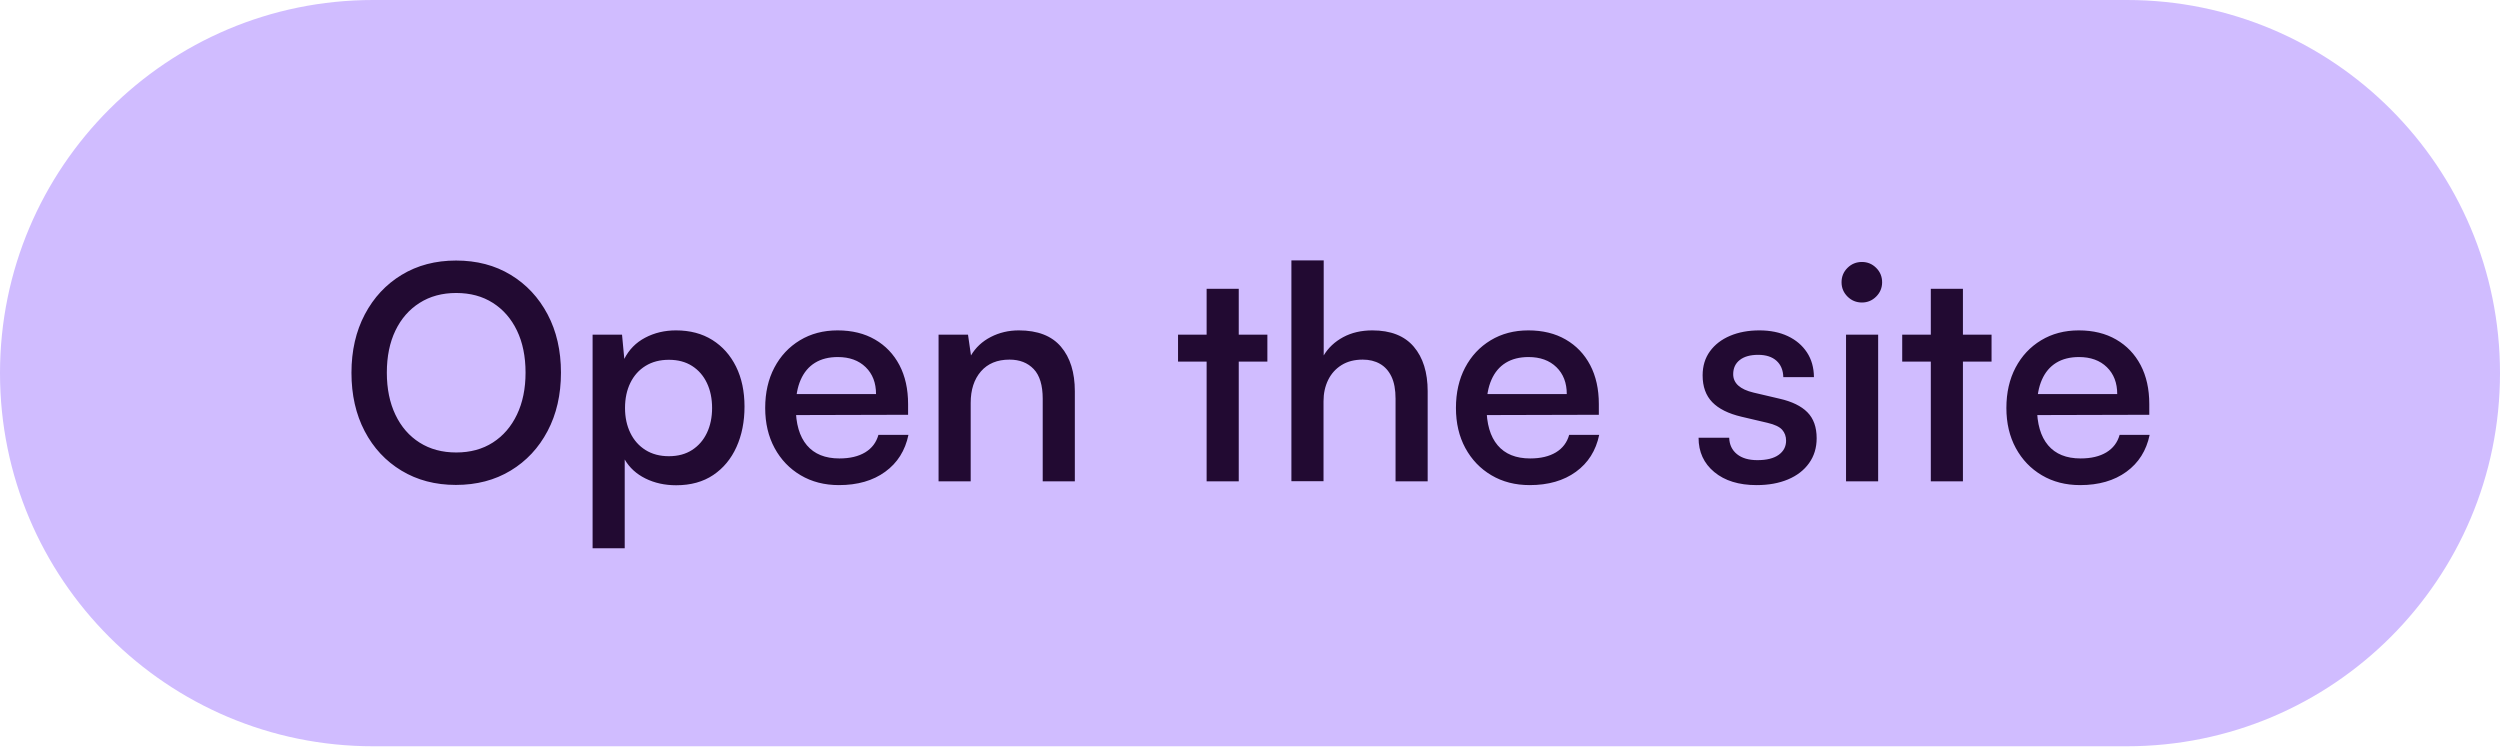
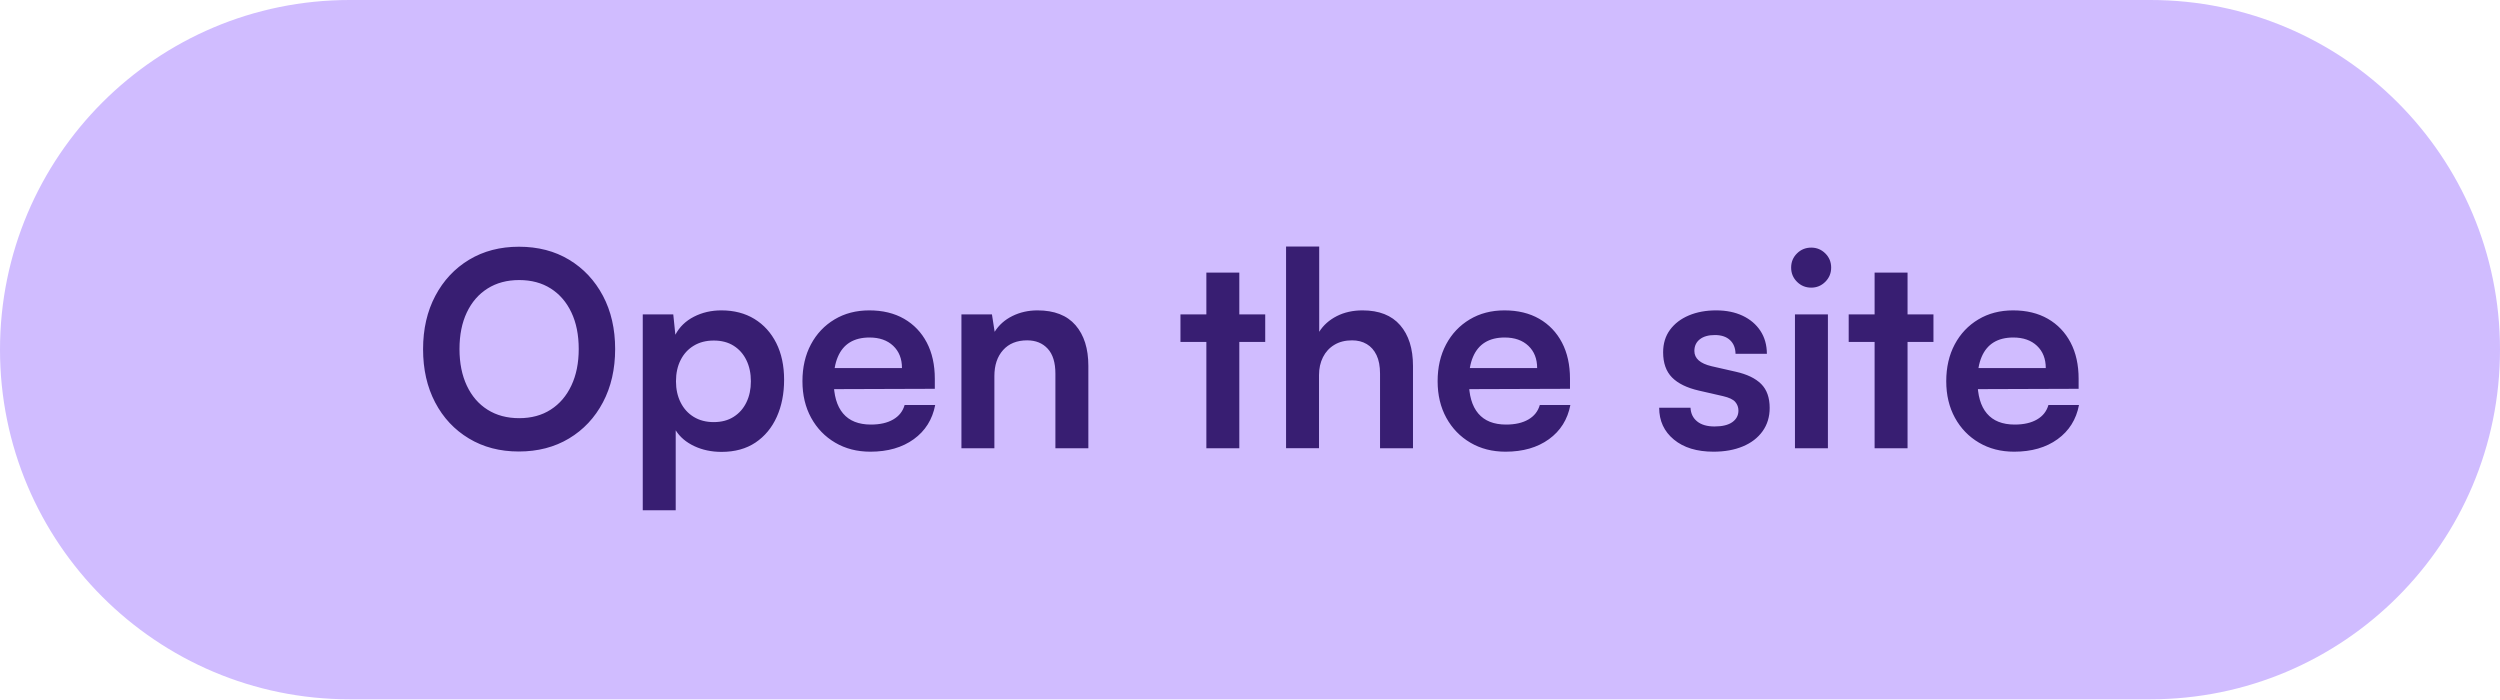
- <svg xmlns="http://www.w3.org/2000/svg" width="134" height="40" viewBox="0 0 134 40" role="img" aria-label="Open the site">
-   <rect width="134" height="40" rx="20.0" fill="#D0BCFF" />
-   <path transform="translate(18.2 25.8) scale(0.016 -0.016)" fill="#220A32" d="M741.7 364.1Q741.7 253.3 696.9 168.5Q652.2 83.7 573.0 35.9Q493.8 -12.0 389.7 -12.0Q286.6 -12.0 207.4 35.9Q128.3 83.7 84.1 168.2Q39.9 252.7 39.9 363.6Q39.9 474.4 84.6 559.2Q129.3 644.0 208.2 691.8Q287.1 739.7 390.3 739.7Q494.4 739.7 573.3 691.8Q652.2 644.0 696.9 559.5Q741.7 475.0 741.7 364.1ZM623.1 364.1Q623.1 445.4 594.3 505.2Q565.5 564.9 513.5 597.9Q461.6 631.0 390.8 631.0Q320.5 631.0 268.3 597.9Q216.0 564.9 187.2 505.2Q158.4 445.4 158.4 364.1Q158.4 283.2 187.2 223.0Q216.0 162.7 268.3 129.7Q320.5 96.7 390.8 96.7Q461.6 96.7 513.5 130.0Q565.5 163.3 594.3 223.6Q623.1 283.8 623.1 364.1ZM847.7 -224.1V491.4H946.3L953.9 410.2Q977.5 456.8 1023.8 481.2Q1070.2 505.7 1127.1 505.7Q1197.5 505.7 1248.8 473.6Q1300.0 441.5 1328.3 384.2Q1356.6 327.0 1356.6 250.3Q1356.6 174.7 1329.7 115.1Q1302.9 55.6 1251.9 21.2Q1200.9 -13.1 1127.6 -13.1Q1070.5 -13.1 1024.7 9.6Q979.0 32.3 955.3 73.2V-224.1ZM956.3 245.7Q956.3 198.8 974.2 162.1Q992.0 125.5 1025.1 104.8Q1058.2 84.2 1103.2 84.2Q1148.8 84.2 1181.1 105.1Q1213.4 126.0 1230.7 162.4Q1248.0 198.8 1248.0 245.7Q1248.0 293.0 1230.7 329.4Q1213.4 365.8 1181.1 386.5Q1148.8 407.2 1103.2 407.2Q1058.2 407.2 1025.1 386.8Q992.0 366.4 974.2 330.0Q956.3 293.6 956.3 245.7ZM1672.8 -12.6Q1600.4 -12.6 1544.7 20.4Q1489.0 53.3 1457.4 111.5Q1425.9 169.7 1425.9 245.8Q1425.9 322.6 1456.6 381.0Q1487.4 439.4 1542.2 472.5Q1597.0 505.7 1668.5 505.7Q1740.7 505.7 1793.6 475.1Q1846.5 444.6 1875.6 389.4Q1904.6 334.1 1904.6 259.0V223.0L1483.2 221.9L1485.2 292.4H1797.2Q1797.2 348.7 1762.5 382.5Q1727.7 416.4 1669.1 416.4Q1624.1 416.4 1592.7 397.1Q1561.3 377.8 1544.8 340.2Q1528.3 302.7 1528.3 249.0Q1528.3 164.8 1565.6 120.8Q1602.9 76.7 1674.5 76.7Q1727.1 76.7 1760.9 97.1Q1794.6 117.5 1805.2 155.7H1905.8Q1889.3 76.5 1827.8 32.0Q1766.4 -12.6 1672.8 -12.6ZM2114.3 0.0H2006.7V491.4H2105.3L2115.3 421.8Q2138.7 461.5 2181.6 483.6Q2224.5 505.7 2275.6 505.7Q2370.2 505.7 2416.7 451.0Q2463.2 396.3 2463.2 301.7V0.0H2355.6V276.7Q2355.6 344.4 2325.4 376.1Q2295.1 407.8 2244.4 407.8Q2182.9 407.8 2148.6 368.3Q2114.3 328.7 2114.3 262.8ZM2808.9 491.4H3108.2V401.2H2808.9ZM3012.3 0.0H2904.7V645.1H3012.3ZM3296.3 0.4H3188.7V740.2H3296.9V421.8Q3319.9 460.2 3362.1 483.0Q3404.3 505.7 3459.8 505.7Q3552.2 505.7 3598.7 451.0Q3645.2 396.3 3645.2 301.7V0.0H3537.6V276.7Q3537.6 322.5 3523.8 351.1Q3510.0 379.7 3485.4 393.7Q3460.7 407.8 3427.7 407.8Q3386.1 407.8 3356.7 389.5Q3327.3 371.2 3311.8 339.6Q3296.3 308.0 3296.3 268.4ZM3986.8 -12.6Q3914.4 -12.6 3858.7 20.4Q3803.0 53.3 3771.4 111.5Q3739.9 169.7 3739.9 245.8Q3739.9 322.6 3770.6 381.0Q3801.4 439.4 3856.2 472.5Q3911.0 505.7 3982.5 505.7Q4054.7 505.7 4107.6 475.1Q4160.5 444.6 4189.6 389.4Q4218.6 334.1 4218.6 259.0V223.0L3797.2 221.9L3799.2 292.4H4111.2Q4111.2 348.7 4076.5 382.5Q4041.7 416.4 3983.1 416.4Q3938.1 416.4 3906.7 397.1Q3875.3 377.8 3858.8 340.2Q3842.3 302.7 3842.3 249.0Q3842.3 164.8 3879.6 120.8Q3916.9 76.7 3988.5 76.7Q4041.1 76.7 4074.9 97.1Q4108.6 117.5 4119.2 155.7H4219.8Q4203.3 76.5 4141.8 32.0Q4080.4 -12.6 3986.8 -12.6ZM4552.7 146.0H4655.3Q4656.4 111.4 4681.2 91.2Q4706.1 71.0 4749.7 71.0Q4796.4 71.0 4821.1 88.8Q4845.9 106.7 4845.9 136.4Q4845.9 157.7 4832.9 172.6Q4819.9 187.5 4783.7 196.0L4696.4 216.5Q4630.9 231.9 4598.6 265.2Q4566.3 298.5 4566.3 355.0Q4566.3 401.9 4590.8 435.6Q4615.3 469.3 4658.2 487.5Q4701.1 505.7 4756.4 505.7Q4810.9 505.7 4851.8 486.4Q4892.6 467.1 4915.7 432.1Q4938.8 397.1 4939.2 349.1H4836.6Q4835.7 384.2 4813.7 404.0Q4791.6 423.8 4752.4 423.8Q4712.6 423.8 4690.7 406.5Q4668.7 389.3 4668.7 359.0Q4668.7 313.7 4736.5 297.4L4823.9 276.9Q4886.3 262.7 4917.3 231.4Q4948.3 200.1 4948.3 144.4Q4948.3 96.5 4922.9 61.0Q4897.5 25.4 4852.2 6.4Q4806.9 -12.6 4747.1 -12.6Q4658.0 -12.6 4605.4 31.1Q4552.7 74.7 4552.7 146.0ZM5046.7 0.0V491.4H5154.3V0.0ZM5100.0 599.1Q5071.6 599.1 5051.6 619.0Q5031.7 638.9 5031.7 666.9Q5031.7 695.3 5051.6 715.1Q5071.6 734.9 5100.0 734.9Q5127.8 734.9 5147.7 715.1Q5167.6 695.3 5167.6 666.9Q5167.6 638.9 5147.7 619.0Q5127.8 599.1 5100.0 599.1ZM5234.9 491.4H5534.2V401.2H5234.9ZM5438.3 0.0H5330.7V645.1H5438.3ZM5830.8 -12.6Q5758.4 -12.6 5702.7 20.4Q5647.0 53.3 5615.4 111.5Q5583.9 169.7 5583.9 245.8Q5583.9 322.6 5614.6 381.0Q5645.4 439.4 5700.2 472.5Q5755.0 505.7 5826.5 505.7Q5898.7 505.7 5951.6 475.1Q6004.5 444.6 6033.6 389.4Q6062.6 334.1 6062.6 259.0V223.0L5641.2 221.9L5643.2 292.4H5955.2Q5955.2 348.7 5920.5 382.5Q5885.7 416.4 5827.1 416.4Q5782.1 416.4 5750.7 397.1Q5719.3 377.8 5702.8 340.2Q5686.3 302.7 5686.3 249.0Q5686.3 164.8 5723.6 120.8Q5760.9 76.7 5832.5 76.7Q5885.1 76.7 5918.9 97.1Q5952.6 117.5 5963.2 155.7H6063.8Q6047.3 76.5 5985.8 32.0Q5924.4 -12.6 5830.8 -12.6Z" />
+ <svg xmlns="http://www.w3.org/2000/svg" width="143" height="40" viewBox="0 0 143 40" role="img" aria-label="Open the site">
+   <rect x="0" y="0" width="143" height="40" rx="20" fill="#D0BCFF" />
+   <path aria-hidden="true" fill="#381E72" transform="translate(23.60 25.64) scale(0.0155 -0.0155)" d="M747.5 366.2Q747.5 254.7 702.4 169.4Q657.3 84.1 577.3 36.1Q497.2 -12.0 391.9 -12.0Q287.6 -12.0 207.8 36.1Q127.9 84.1 83.3 169.1Q38.7 254.0 38.7 365.5Q38.7 477.0 83.8 562.3Q128.9 647.6 208.6 695.7Q288.3 743.7 392.6 743.7Q497.9 743.7 577.6 695.7Q657.3 647.6 702.4 562.7Q747.5 477.7 747.5 366.2ZM613.1 366.2Q613.1 444.4 586.0 501.3Q559.0 558.3 509.9 589.5Q460.8 620.7 393.3 620.7Q326.1 620.7 276.7 589.5Q227.2 558.3 200.2 501.3Q173.1 444.4 173.1 366.2Q173.1 288.3 200.2 230.9Q227.2 173.4 276.7 142.2Q326.1 111.0 393.3 111.0Q460.8 111.0 509.9 142.6Q559.0 174.1 586.0 231.6Q613.1 289.0 613.1 366.2ZM849.4 -228.9V494.0H962.0L969.7 418.9Q992.5 462.0 1038.2 485.4Q1083.8 508.8 1139.5 508.8Q1209.8 508.8 1261.6 477.1Q1313.4 445.3 1342.2 388.0Q1371.0 330.6 1371.0 252.6Q1371.0 176.0 1344.0 115.9Q1316.9 55.7 1265.5 21.1Q1214.0 -13.4 1140.2 -13.4Q1084.6 -13.4 1039.4 7.9Q994.2 29.2 971.0 66.2V-228.9ZM972.0 247.0Q972.0 203.1 989.2 168.9Q1006.3 134.7 1037.7 115.6Q1069.1 96.5 1111.4 96.5Q1154.4 96.5 1184.9 116.0Q1215.5 135.4 1231.9 169.3Q1248.4 203.1 1248.4 247.0Q1248.4 291.2 1231.9 325.0Q1215.5 358.9 1184.9 378.2Q1154.4 397.5 1111.4 397.5Q1069.1 397.5 1037.7 378.5Q1006.3 359.6 989.2 325.7Q972.0 291.9 972.0 247.0ZM1689.3 -12.7Q1616.1 -12.7 1559.6 20.6Q1503.0 53.8 1470.8 112.4Q1438.7 171.0 1438.7 247.4Q1438.7 324.5 1470.0 383.3Q1501.3 442.0 1557.1 475.4Q1612.8 508.8 1685.4 508.8Q1759.6 508.8 1813.8 477.7Q1867.9 446.5 1897.6 390.0Q1927.2 333.5 1927.2 256.3V219.4L1503.2 218.0L1505.2 295.9H1806.0Q1806.0 347.3 1773.6 378.0Q1741.2 408.7 1686.1 408.7Q1642.9 408.7 1613.6 390.7Q1584.3 372.7 1569.2 337.0Q1554.0 301.3 1554.0 249.0Q1554.0 169.1 1588.7 128.3Q1623.3 87.4 1691.4 87.4Q1741.4 87.4 1773.7 106.2Q1806.0 124.9 1815.8 159.7H1928.6Q1913.2 79.4 1849.5 33.4Q1785.7 -12.7 1689.3 -12.7ZM2147.0 0.0H2025.4V494.0H2138.0L2148.0 429.7Q2171.3 467.1 2213.5 488.0Q2255.6 508.8 2306.1 508.8Q2399.0 508.8 2446.4 454.2Q2493.8 399.5 2493.8 303.9V0.0H2372.2V275.3Q2372.2 336.7 2343.8 367.4Q2315.5 398.2 2268.0 398.2Q2211.2 398.2 2179.1 362.3Q2147.0 326.4 2147.0 266.2ZM2833.7 494.0H3146.5V392.4H2833.7ZM3050.9 0.0H2929.3V648.1H3050.9ZM3345.0 0.3H3223.4V744.4H3345.7V429.7Q3368.7 466.2 3410.4 487.5Q3452.1 508.8 3505.6 508.8Q3597.0 508.8 3644.4 454.2Q3691.8 399.5 3691.8 303.9V0.0H3570.2V275.3Q3570.2 316.9 3557.2 343.8Q3544.3 370.7 3521.2 384.4Q3498.1 398.2 3466.9 398.2Q3428.8 398.2 3401.5 381.6Q3374.2 365.1 3359.6 336.1Q3345.0 307.1 3345.0 270.1ZM4033.3 -12.7Q3960.1 -12.7 3903.6 20.6Q3847.0 53.8 3814.8 112.4Q3782.7 171.0 3782.7 247.4Q3782.7 324.5 3814.0 383.3Q3845.3 442.0 3901.1 475.4Q3956.8 508.8 4029.4 508.8Q4103.6 508.8 4157.8 477.7Q4211.9 446.5 4241.6 390.0Q4271.2 333.5 4271.2 256.3V219.4L3847.2 218.0L3849.2 295.9H4150.0Q4150.0 347.3 4117.6 378.0Q4085.2 408.7 4030.1 408.7Q3986.9 408.7 3957.6 390.7Q3928.3 372.7 3913.2 337.0Q3898.0 301.3 3898.0 249.0Q3898.0 169.1 3932.7 128.3Q3967.3 87.4 4035.4 87.4Q4085.4 87.4 4117.7 106.2Q4150.0 124.9 4159.8 159.7H4272.6Q4257.2 79.4 4193.5 33.4Q4129.7 -12.7 4033.3 -12.7ZM4600.3 149.6H4716.0Q4717.4 117.6 4740.5 99.0Q4763.5 80.4 4804.5 80.4Q4848.0 80.4 4870.4 96.5Q4892.8 112.5 4892.8 139.0Q4892.8 157.2 4881.1 170.9Q4869.5 184.6 4835.8 192.4L4747.1 212.7Q4680.5 228.0 4647.7 261.3Q4614.9 294.7 4614.9 354.1Q4614.9 402.5 4640.3 437.1Q4665.7 471.6 4709.9 490.2Q4754.0 508.8 4810.7 508.8Q4866.3 508.8 4908.3 489.0Q4950.2 469.2 4973.9 433.3Q4997.5 397.4 4997.8 348.5H4882.1Q4881.5 380.8 4861.5 399.3Q4841.6 417.8 4805.8 417.8Q4770.2 417.8 4750.2 402.0Q4730.2 386.2 4730.2 359.0Q4730.2 317.7 4793.8 302.7L4882.9 282.4Q4945.2 268.5 4976.7 237.2Q5008.1 205.8 5008.1 148.8Q5008.1 99.4 4981.9 62.8Q4955.7 26.2 4909.0 6.8Q4862.3 -12.7 4800.9 -12.7Q4708.8 -12.7 4654.6 32.1Q4600.3 76.9 4600.3 149.6ZM5101.4 0.0V494.0H5223.0V0.0ZM5161.5 592.7Q5130.5 592.7 5108.9 614.3Q5087.3 635.9 5087.3 666.6Q5087.3 697.6 5108.9 719.0Q5130.5 740.4 5161.5 740.4Q5191.8 740.4 5213.4 719.0Q5235.0 697.6 5235.0 666.6Q5235.0 635.9 5213.4 614.3Q5191.8 592.7 5161.5 592.7ZM5299.7 494.0H5612.5V392.4H5299.7ZM5516.9 0.0H5395.3V648.1H5516.9ZM5910.3 -12.7Q5837.1 -12.7 5780.6 20.6Q5724.0 53.8 5691.8 112.4Q5659.7 171.0 5659.7 247.4Q5659.7 324.5 5691.0 383.3Q5722.3 442.0 5778.1 475.4Q5833.8 508.8 5906.4 508.8Q5980.6 508.8 6034.8 477.7Q6088.9 446.5 6118.6 390.0Q6148.2 333.5 6148.2 256.3V219.4L5724.2 218.0L5726.2 295.9H6027.0Q6027.0 347.3 5994.6 378.0Q5962.2 408.7 5907.1 408.7Q5863.9 408.7 5834.6 390.7Q5805.3 372.7 5790.2 337.0Q5775.0 301.3 5775.0 249.0Q5775.0 169.1 5809.7 128.3Q5844.3 87.4 5912.4 87.4Q5962.4 87.4 5994.7 106.2Q6027.0 124.9 6036.8 159.7H6149.6Q6134.2 79.4 6070.5 33.4Q6006.7 -12.7 5910.3 -12.7Z" />
</svg>
